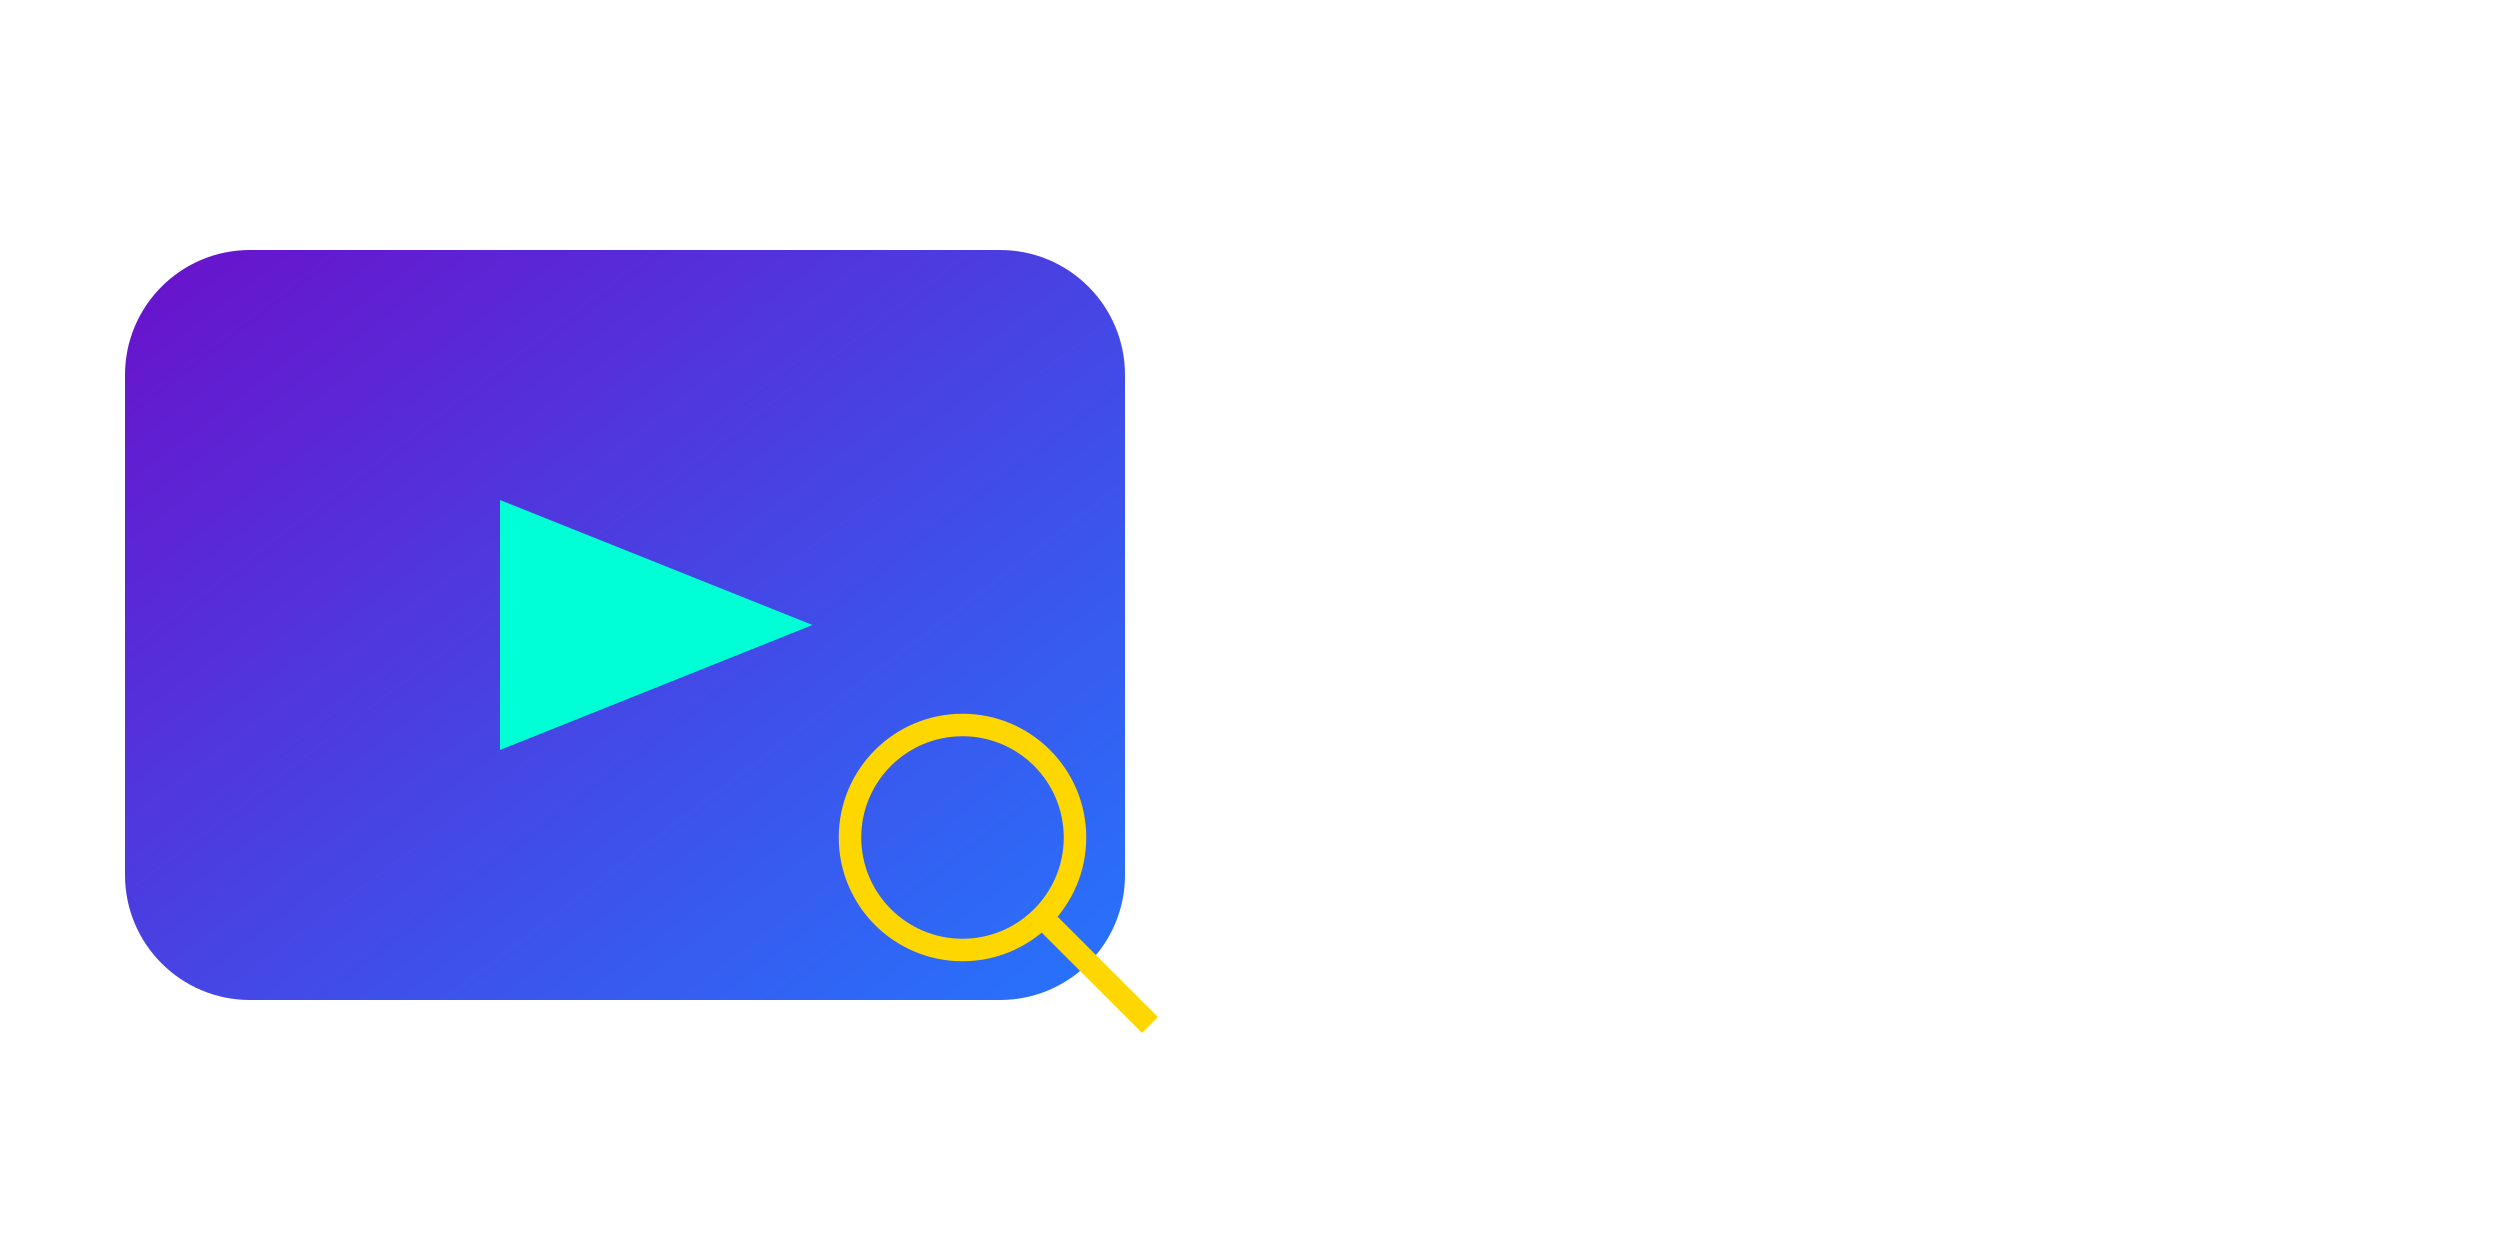
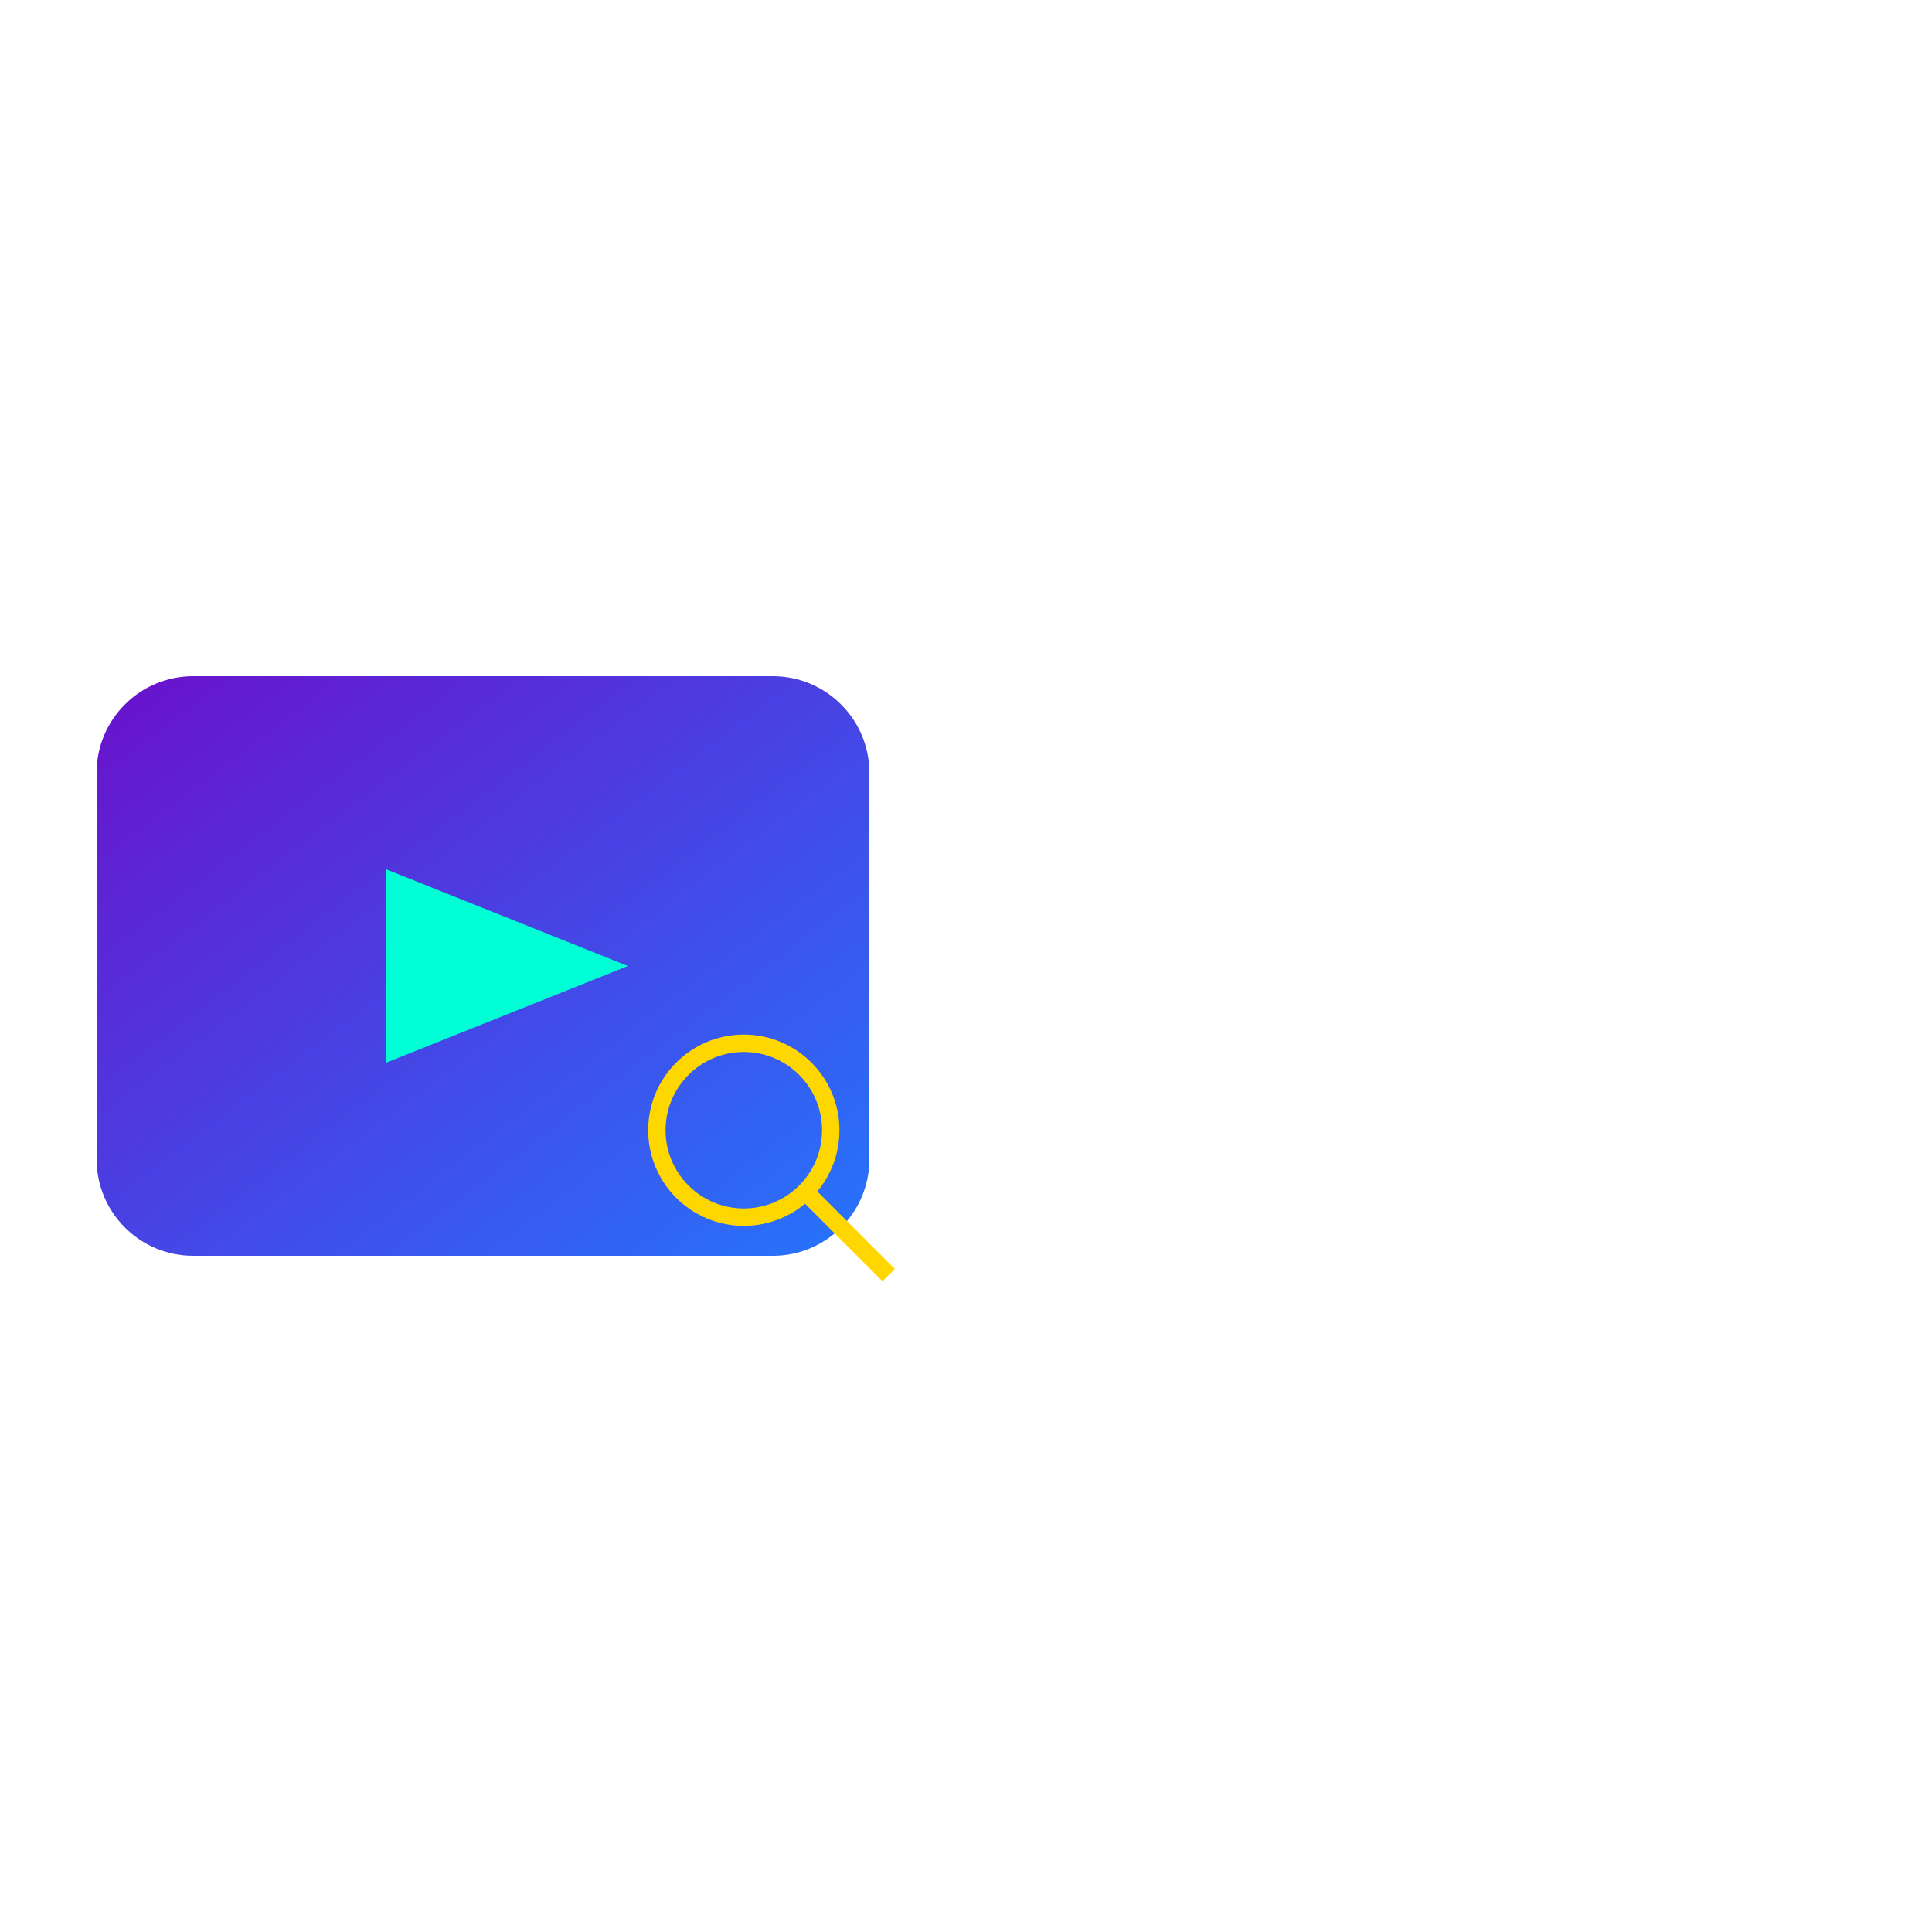
- <svg xmlns="http://www.w3.org/2000/svg" width="200" height="100" viewBox="0 0 200 100">
+ <svg xmlns="http://www.w3.org/2000/svg" width="100" height="100" viewBox="0 0 200 100">
  <defs>
    <linearGradient id="vibrantGradient" x1="0%" y1="0%" x2="100%" y2="100%">
      <stop offset="0%" style="stop-color:#6a11cb; stop-opacity:1" />
      <stop offset="100%" style="stop-color:#2575fc; stop-opacity:1" />
    </linearGradient>
  </defs>
  <g id="custom-logo" transform="translate(10, 20)">
    <rect x="0" y="0" rx="10" ry="10" width="80" height="60" fill="url(#vibrantGradient)" />
    <polygon points="30,20 55,30 30,40" fill="#00ffd5" />
    <g id="magnifying-glass" transform="translate(55, 35) scale(0.6)">
      <circle cx="20" cy="20" r="15" stroke="#FFD700" stroke-width="3" fill="none" />
      <line x1="30" y1="30" x2="45" y2="45" stroke="#FFD700" stroke-width="3" />
    </g>
  </g>
</svg>
